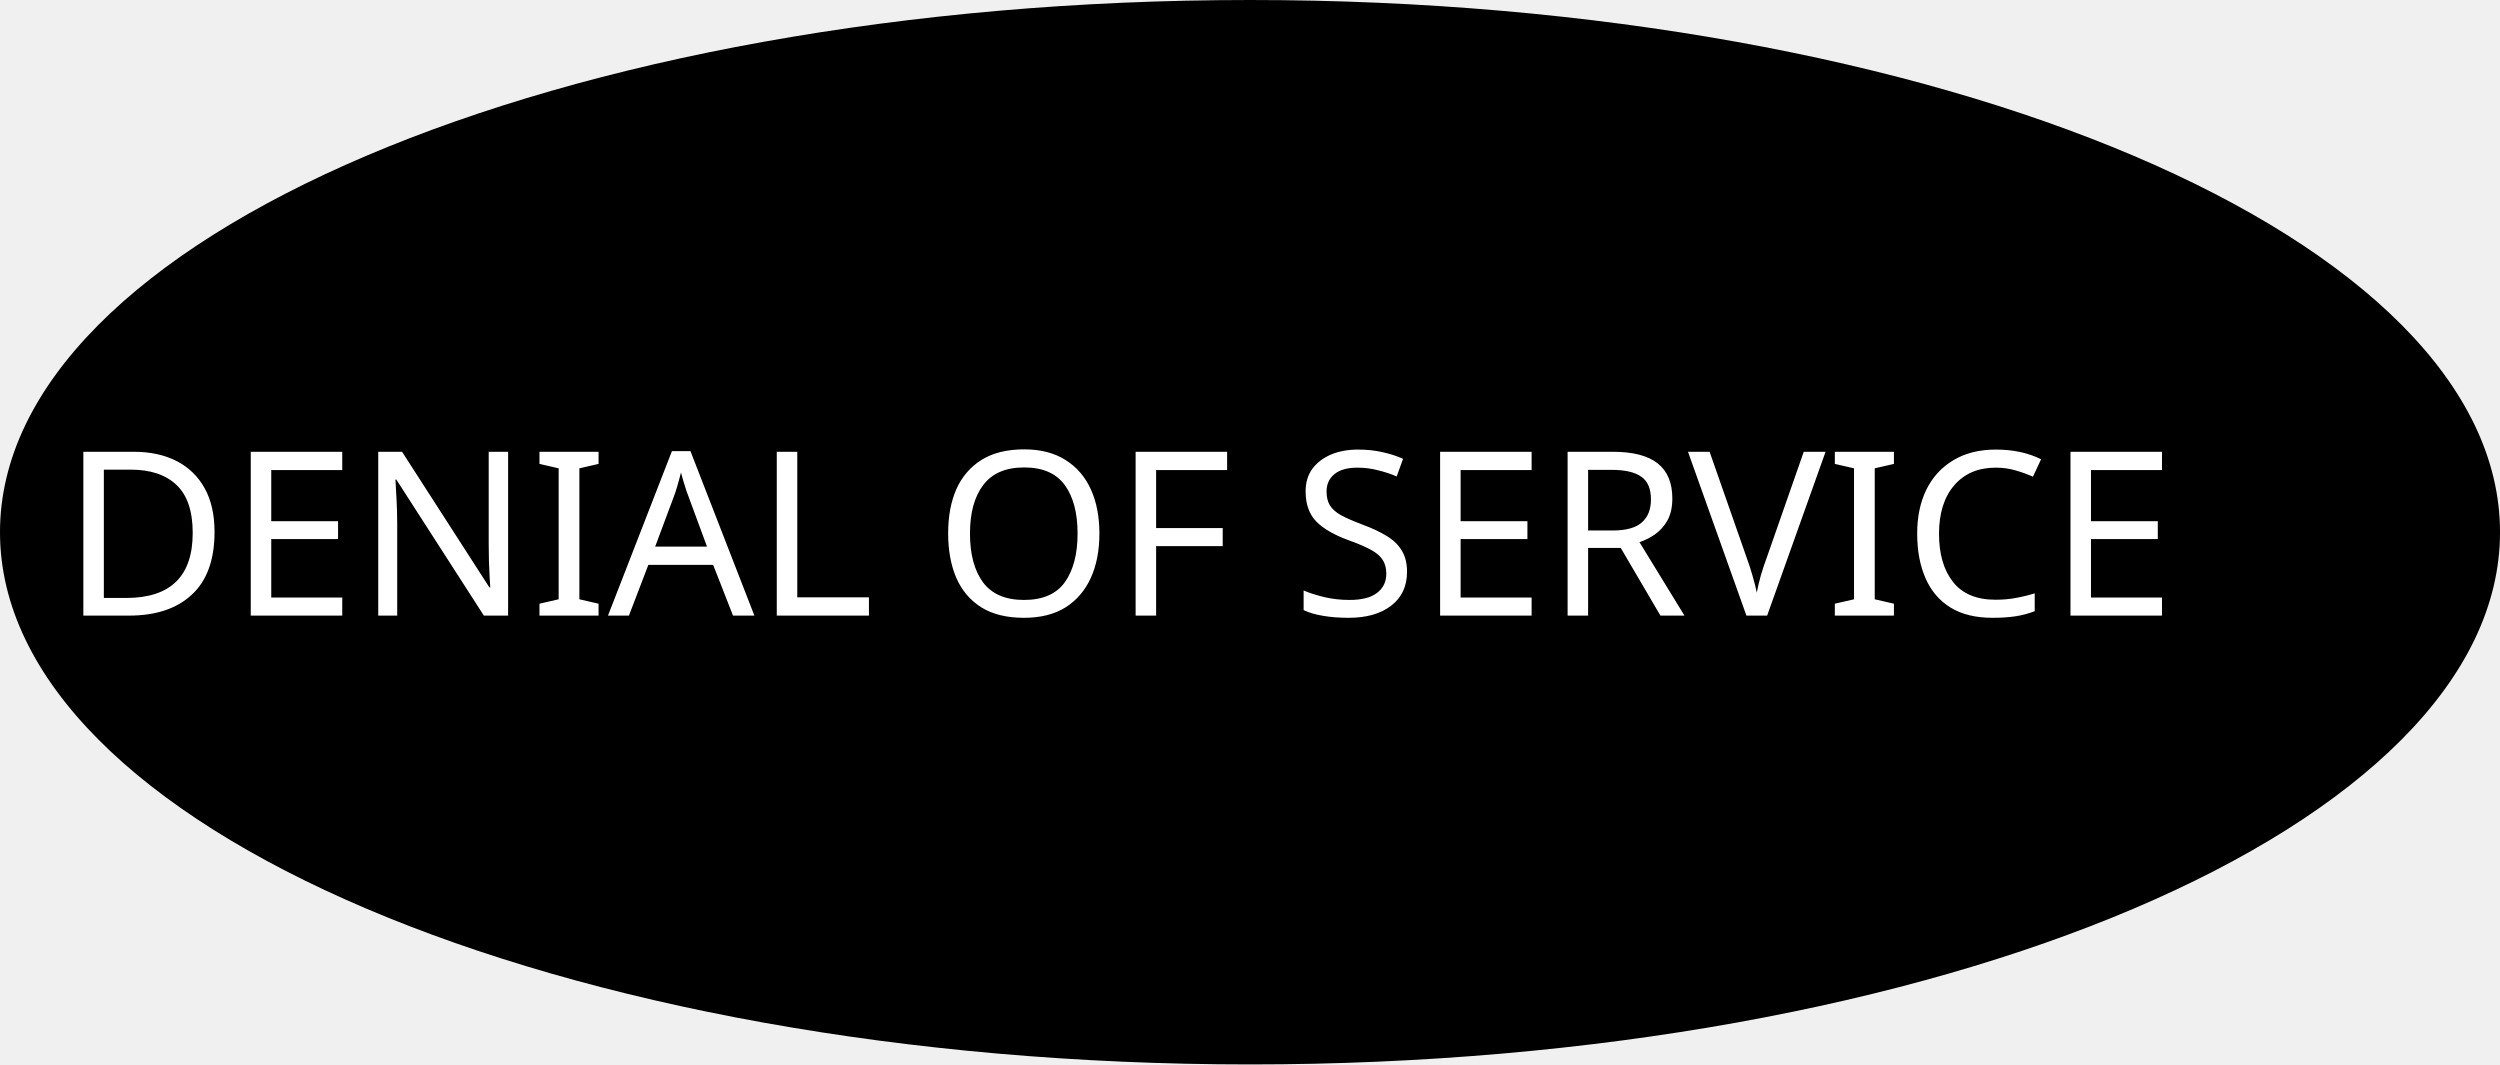
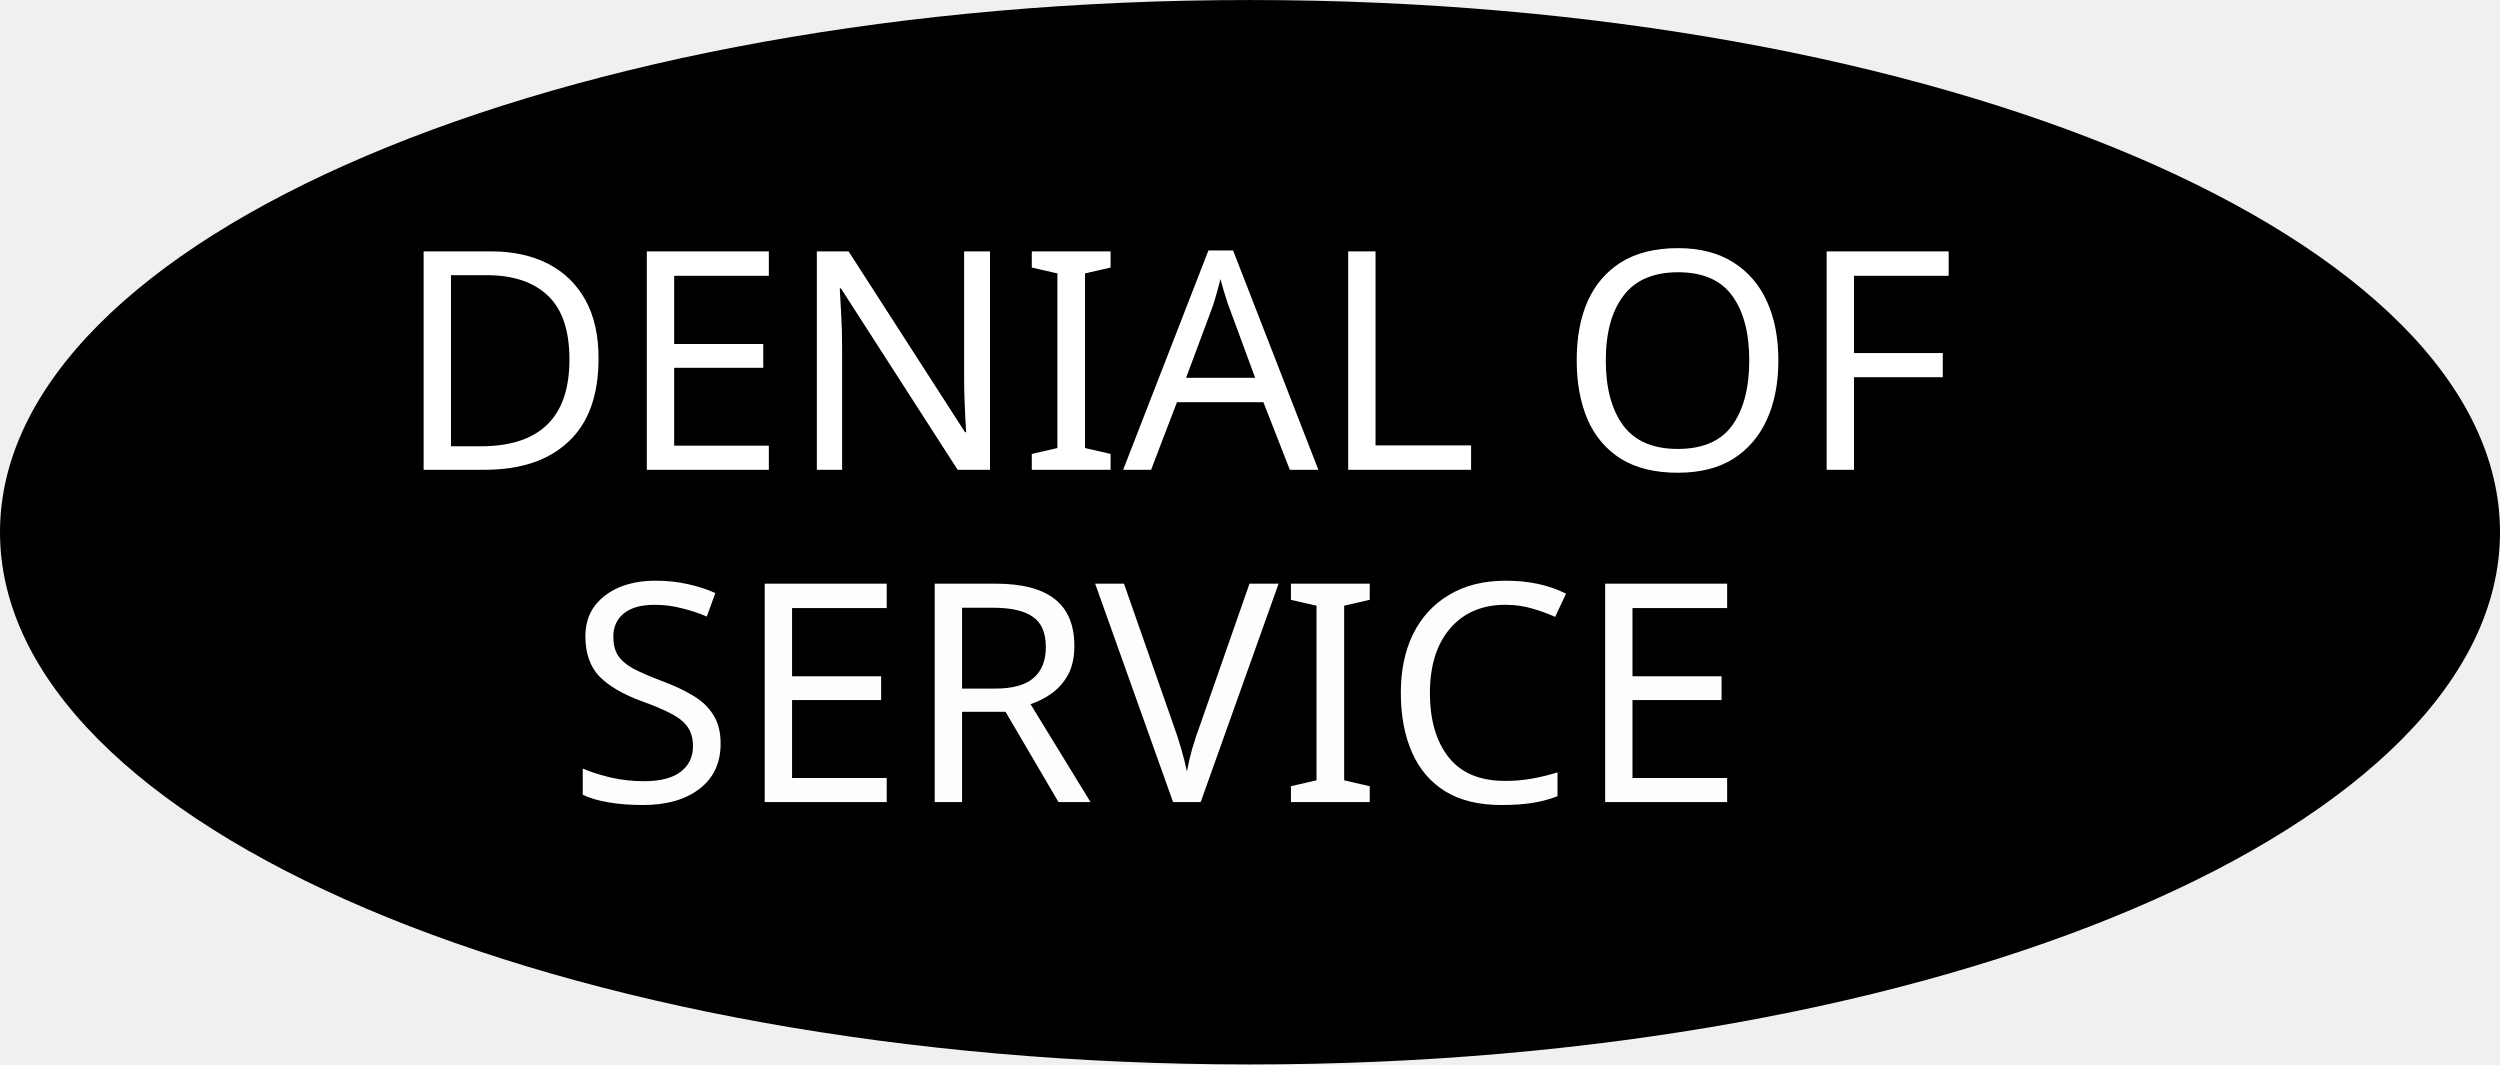
- <svg xmlns="http://www.w3.org/2000/svg" version="1.1" id="svg2" viewBox="0 0 177.165 75.433" height="21.289mm" width="50mm">
+ <svg xmlns="http://www.w3.org/2000/svg" version="1.1" id="svg2" viewBox="0 0 132.874 56.574" height="15.967mm" width="37.5mm">
  <defs id="defs4" />
-   <ellipse style="fill:#000000;fill-opacity:1;stroke:none;stroke-width:35.433;stroke-miterlimit:4;stroke-dasharray:none;stroke-opacity:1" id="path4136" cx="88.583" cy="37.716" rx="88.583" ry="37.716" />
-   <text xml:space="preserve" style="font-style:normal;font-variant:normal;font-weight:normal;font-stretch:normal;font-size:16.25px;line-height:125%;font-family:sans-serif;text-align:start;letter-spacing:0px;word-spacing:0px;writing-mode:lr-tb;text-anchor:start;fill:#ffffff;fill-opacity:1;stroke:none;stroke-width:1px;stroke-linecap:butt;stroke-linejoin:miter;stroke-opacity:1" x="4.329" y="43.624" id="text4138">
-     <tspan id="tspan4140" x="4.329" y="43.624" style="font-style:normal;font-variant:normal;font-weight:normal;font-stretch:normal;font-size:16.25px;line-height:125%;font-family:sans-serif;text-align:start;writing-mode:lr-tb;text-anchor:start;fill:#ffffff">DENIAL OF SERVICE</tspan>
+   <ellipse style="fill:#000000;fill-opacity:1;stroke:none;stroke-width:35.433;stroke-miterlimit:4;stroke-dasharray:none;stroke-opacity:1" id="path4136" cx="66.437" cy="28.287" rx="66.437" ry="28.287" />
+   <text xml:space="preserve" style="font-style:normal;font-variant:normal;font-weight:normal;font-stretch:normal;font-size:16.25px;line-height:125%;font-family:sans-serif;text-align:start;letter-spacing:0px;word-spacing:0px;writing-mode:lr-tb;text-anchor:start;fill:#ffffff;fill-opacity:1;stroke:none;stroke-width:1px;stroke-linecap:butt;stroke-linejoin:miter;stroke-opacity:1" x="20.939" y="24.967" id="text4138">
+     <tspan id="tspan4140" x="20.939" y="24.967" style="font-style:normal;font-variant:normal;font-weight:normal;font-stretch:normal;font-size:16.25px;line-height:125%;font-family:sans-serif;text-align:start;writing-mode:lr-tb;text-anchor:start;fill:#ffffff">DENIAL OF</tspan>
+   </text>
+   <text xml:space="preserve" style="font-style:normal;font-variant:normal;font-weight:normal;font-stretch:normal;font-size:16.25px;line-height:125%;font-family:sans-serif;text-align:start;letter-spacing:0px;word-spacing:0px;writing-mode:lr-tb;text-anchor:start;fill:#000000;fill-opacity:1;stroke:none;stroke-width:1px;stroke-linecap:butt;stroke-linejoin:miter;stroke-opacity:1" x="30.143" y="42.628" id="text4140">
+     <tspan id="tspan4142" x="30.143" y="42.628" style="font-style:normal;font-variant:normal;font-weight:normal;font-stretch:normal;font-size:16.25px;line-height:125%;font-family:sans-serif;text-align:start;writing-mode:lr-tb;text-anchor:start;fill:#fdffff;fill-opacity:0.994">SERVICE</tspan>
  </text>
</svg>
